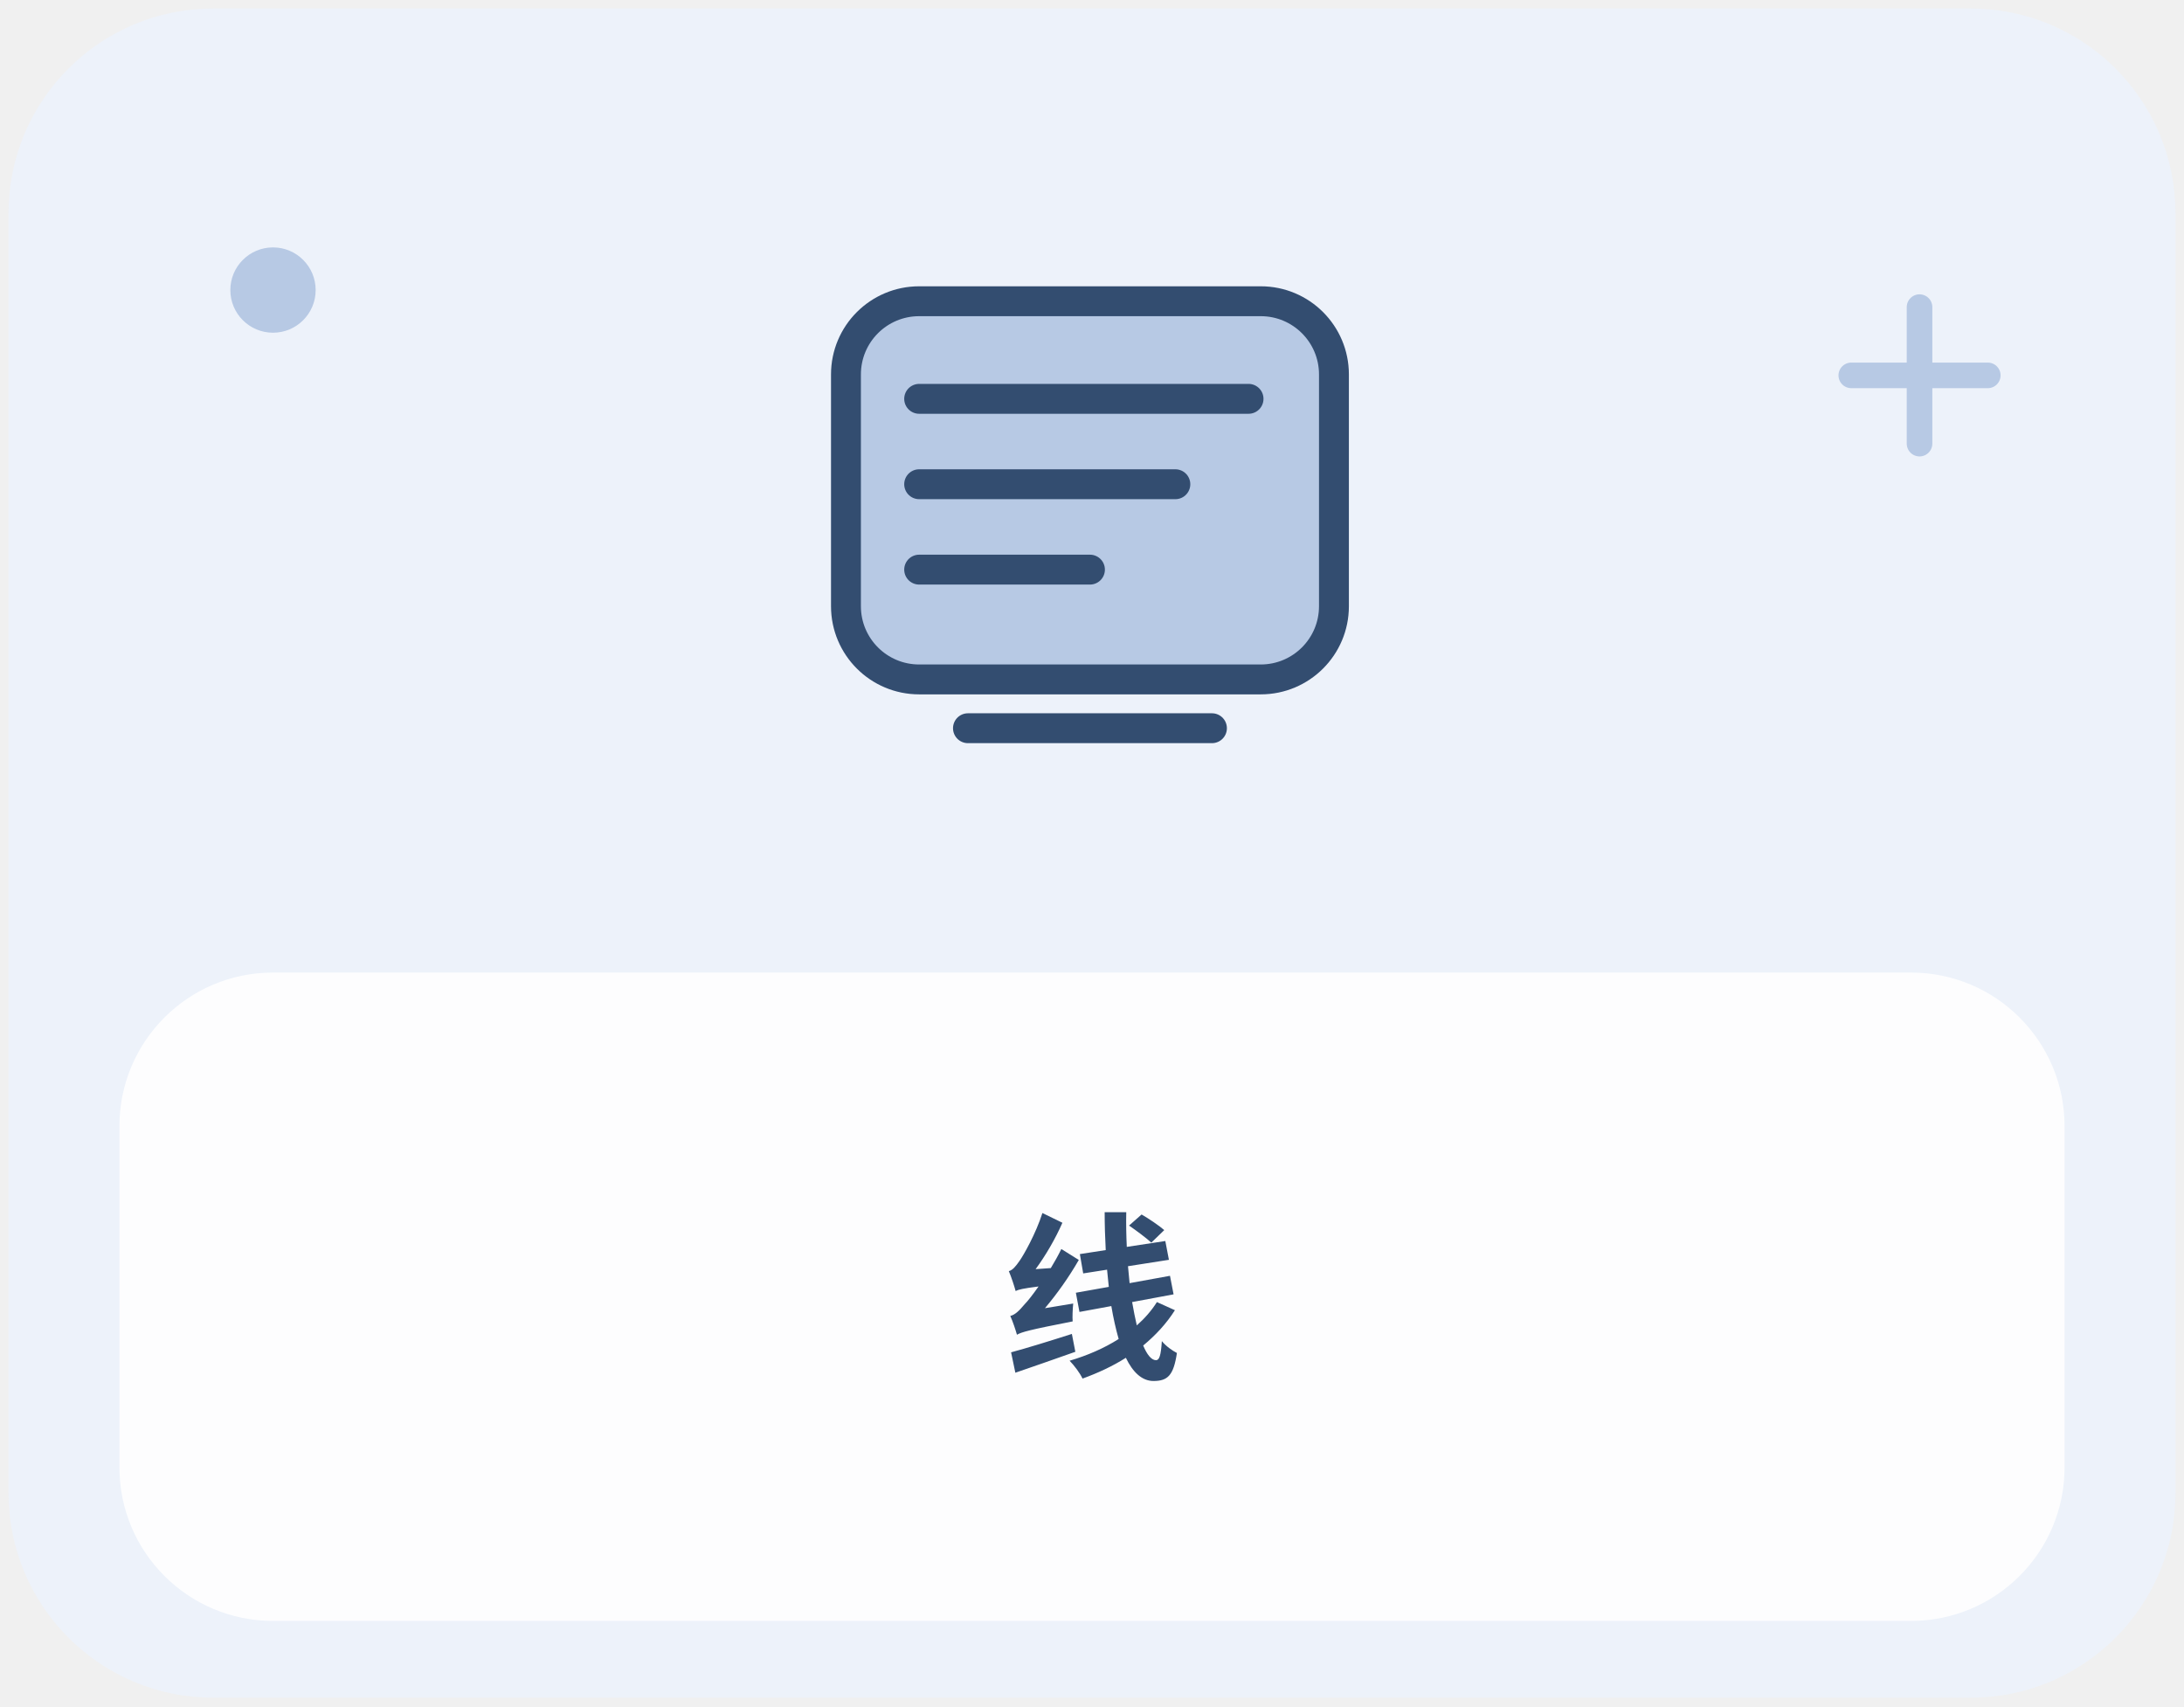
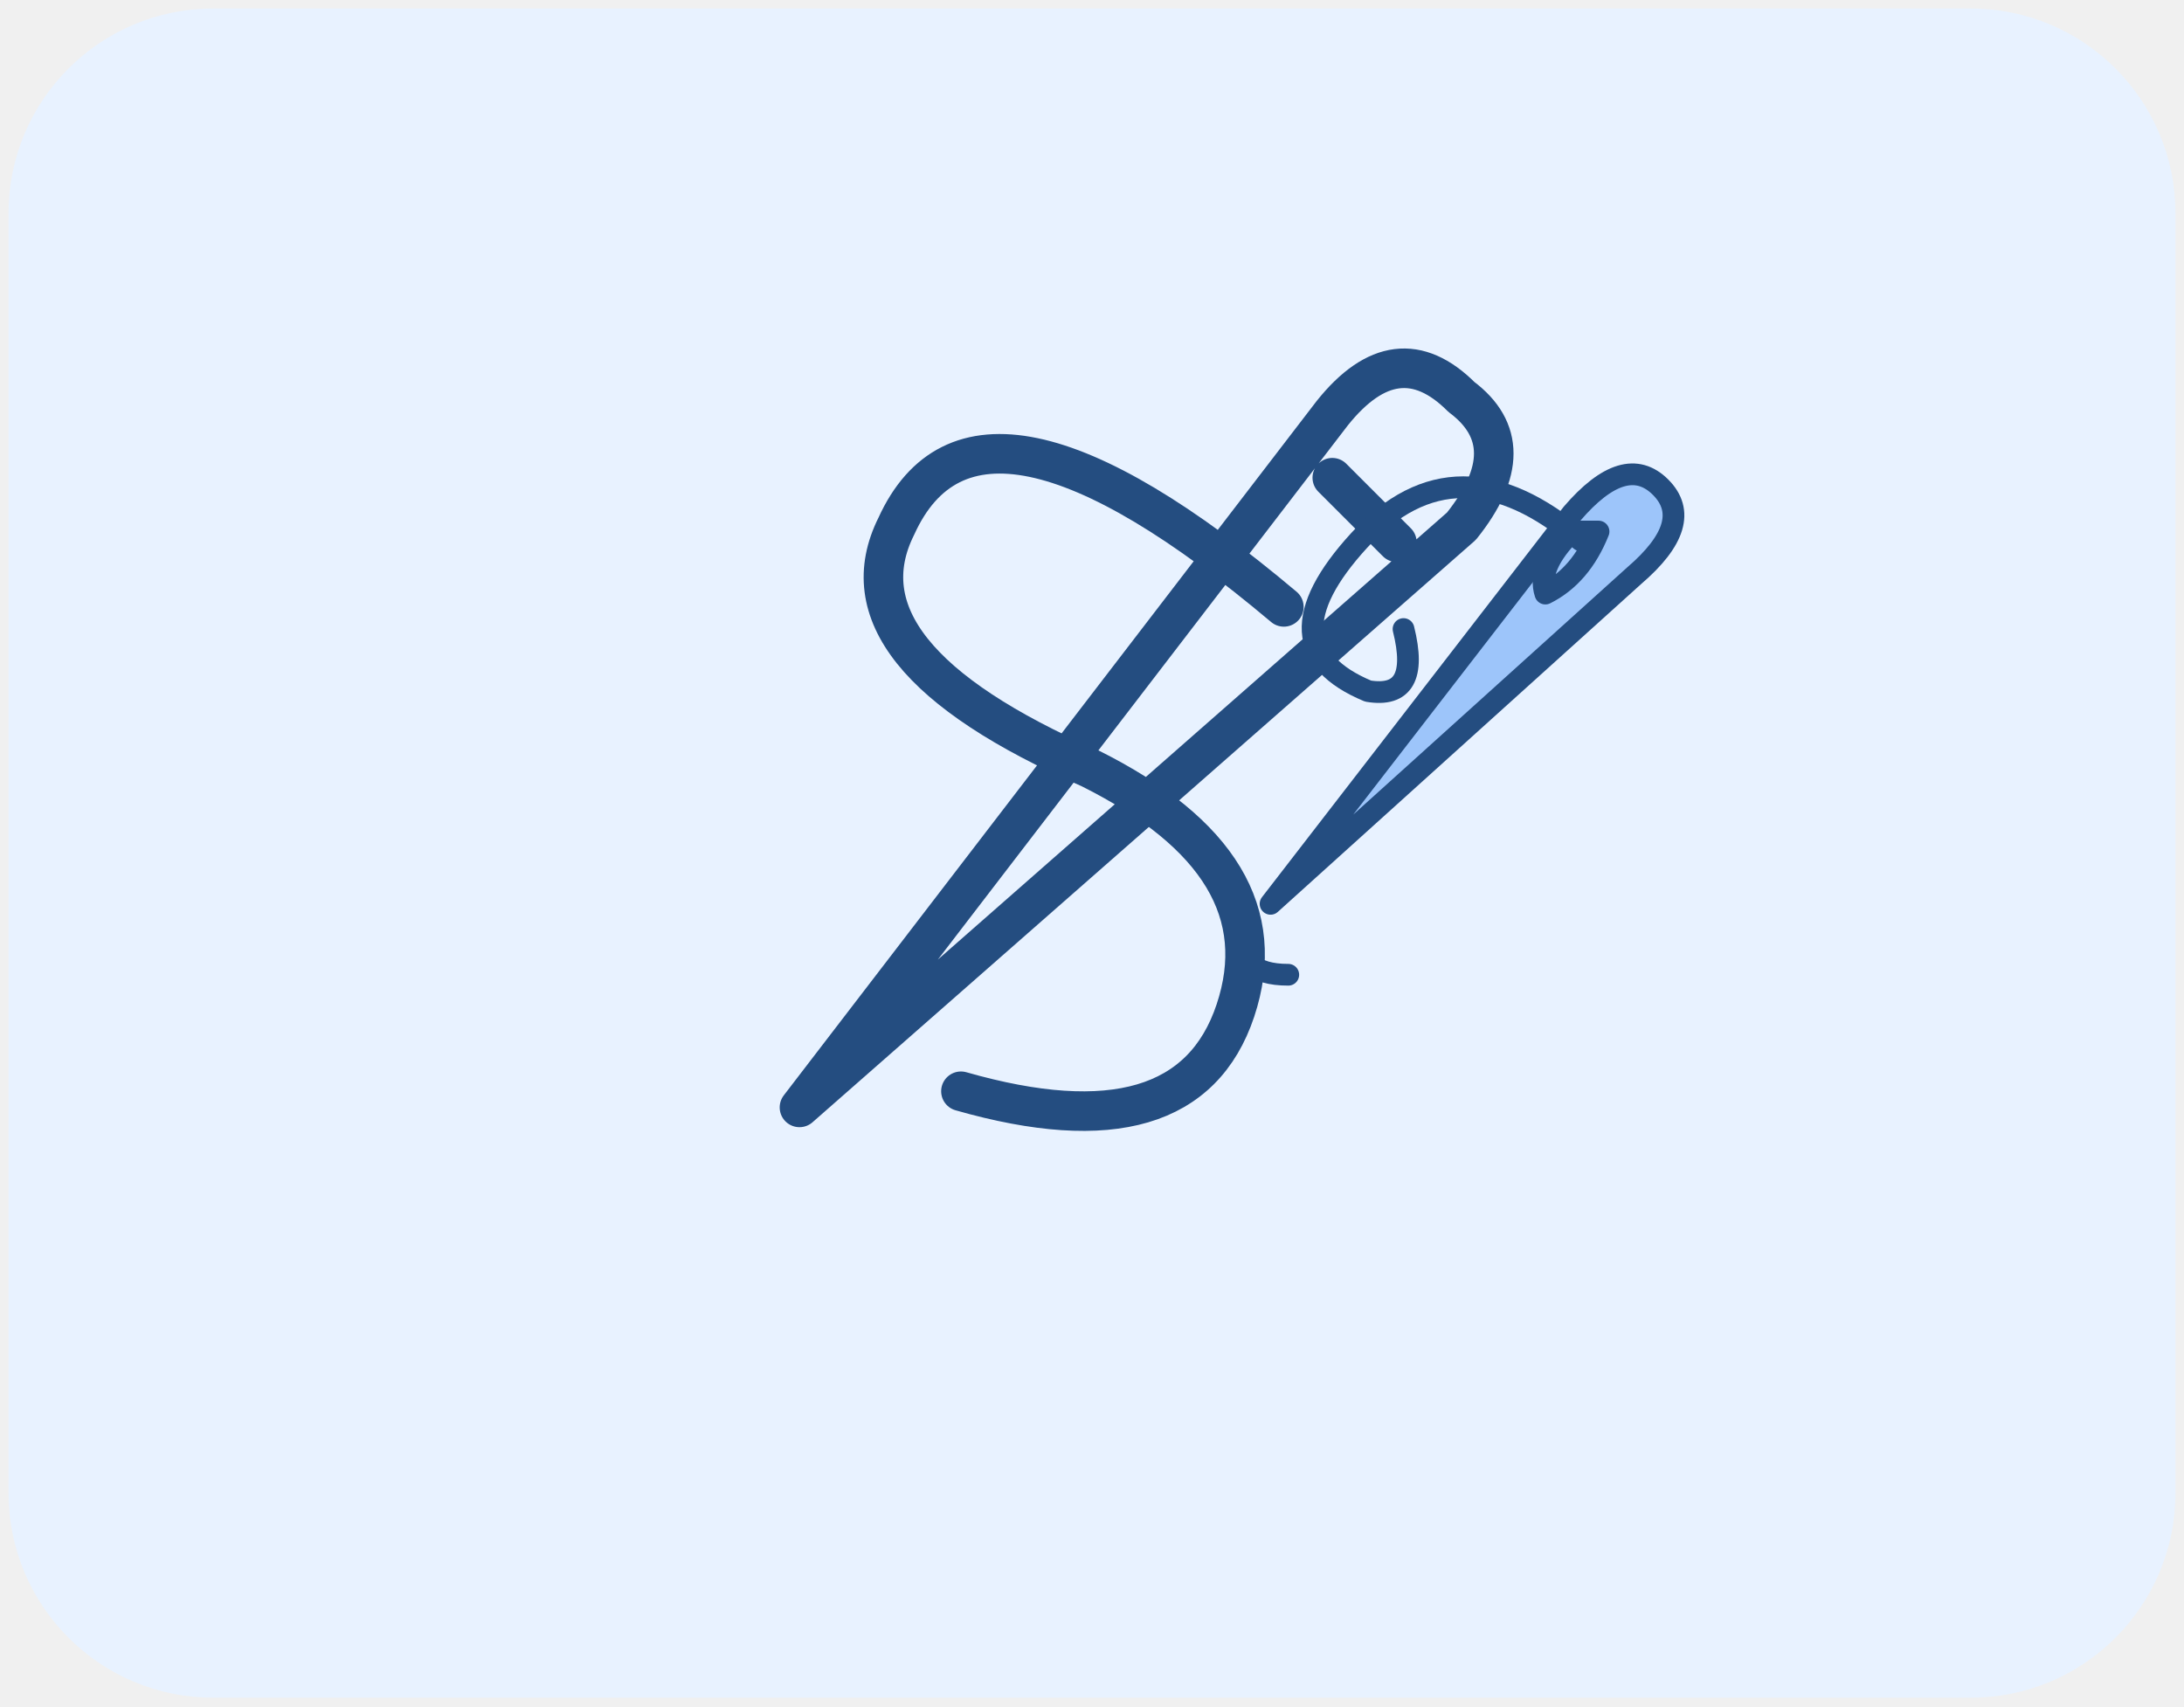
- <svg xmlns="http://www.w3.org/2000/svg" width="256" height="200" viewBox="0 0 256 200" font-family="system-ui,Noto Sans CJK SC,Microsoft YaHei,sans-serif" role="img">
-   <rect x="1" y="1" width="254" height="198" rx="24" fill="#edf2fa" />
-   <circle cx="32" cy="34" r="5" fill="#b7c9e4" />
-   <path d="M225 36v16m-8-8h16" stroke="#b7c9e4" stroke-width="3" stroke-linecap="round" />
-   <g transform="translate(82 11) scale(1.43)" stroke="#334d70" stroke-width="2.45" stroke-linecap="round" stroke-linejoin="round" fill="none">
-     <rect x="12" y="17" width="40" height="31" rx="6" fill="#b7c9e4" />
-     <path d="M18 25h27m-27 7h21m-21 7h14M22 52h20" fill="none" />
+ <svg xmlns="http://www.w3.org/2000/svg" width="256" height="200" viewBox="0 0 256 200" font-family="system-ui,sans-serif" role="img">
+   <rect x="1" y="1" width="254" height="198" rx="24" fill="#e8f2ff" />
+   <g transform="translate(52 20) scale(2.375)" stroke="#244d80" stroke-width="2.45" stroke-linecap="round" stroke-linejoin="round" fill="none">
+     <g transform="translate(8 4) scale(0.796875)">
+       <path d="M12 53 45 10q4-5 8-1 4 3 0 8L12 53zm33-39 4 4m-7 4q-19-16-24-5-4 8 12 15 12 6 9 15-3 9-17 5" fill="none" />
+     </g>
+     <g transform="translate(36 13) scale(0.4375)">
+       <path d="M11 53 45 9q6-7 10-3t-3 10z" fill="#9dc5fa" />
+       <path d="M48 11q-2 5-6 7-1-3 3-7zm-2 1Q32 0 21 12t1 17q6 1 4-7M8 56q-1 5 5 5" fill="none" />
+     </g>
  </g>
-   <rect x="14" y="114" width="228" height="76" rx="18" fill="#fff" opacity=".87" />
-   <text x="128" y="160" fill="#334d70" font-size="21" font-weight="700" text-anchor="middle">线</text>
</svg>
